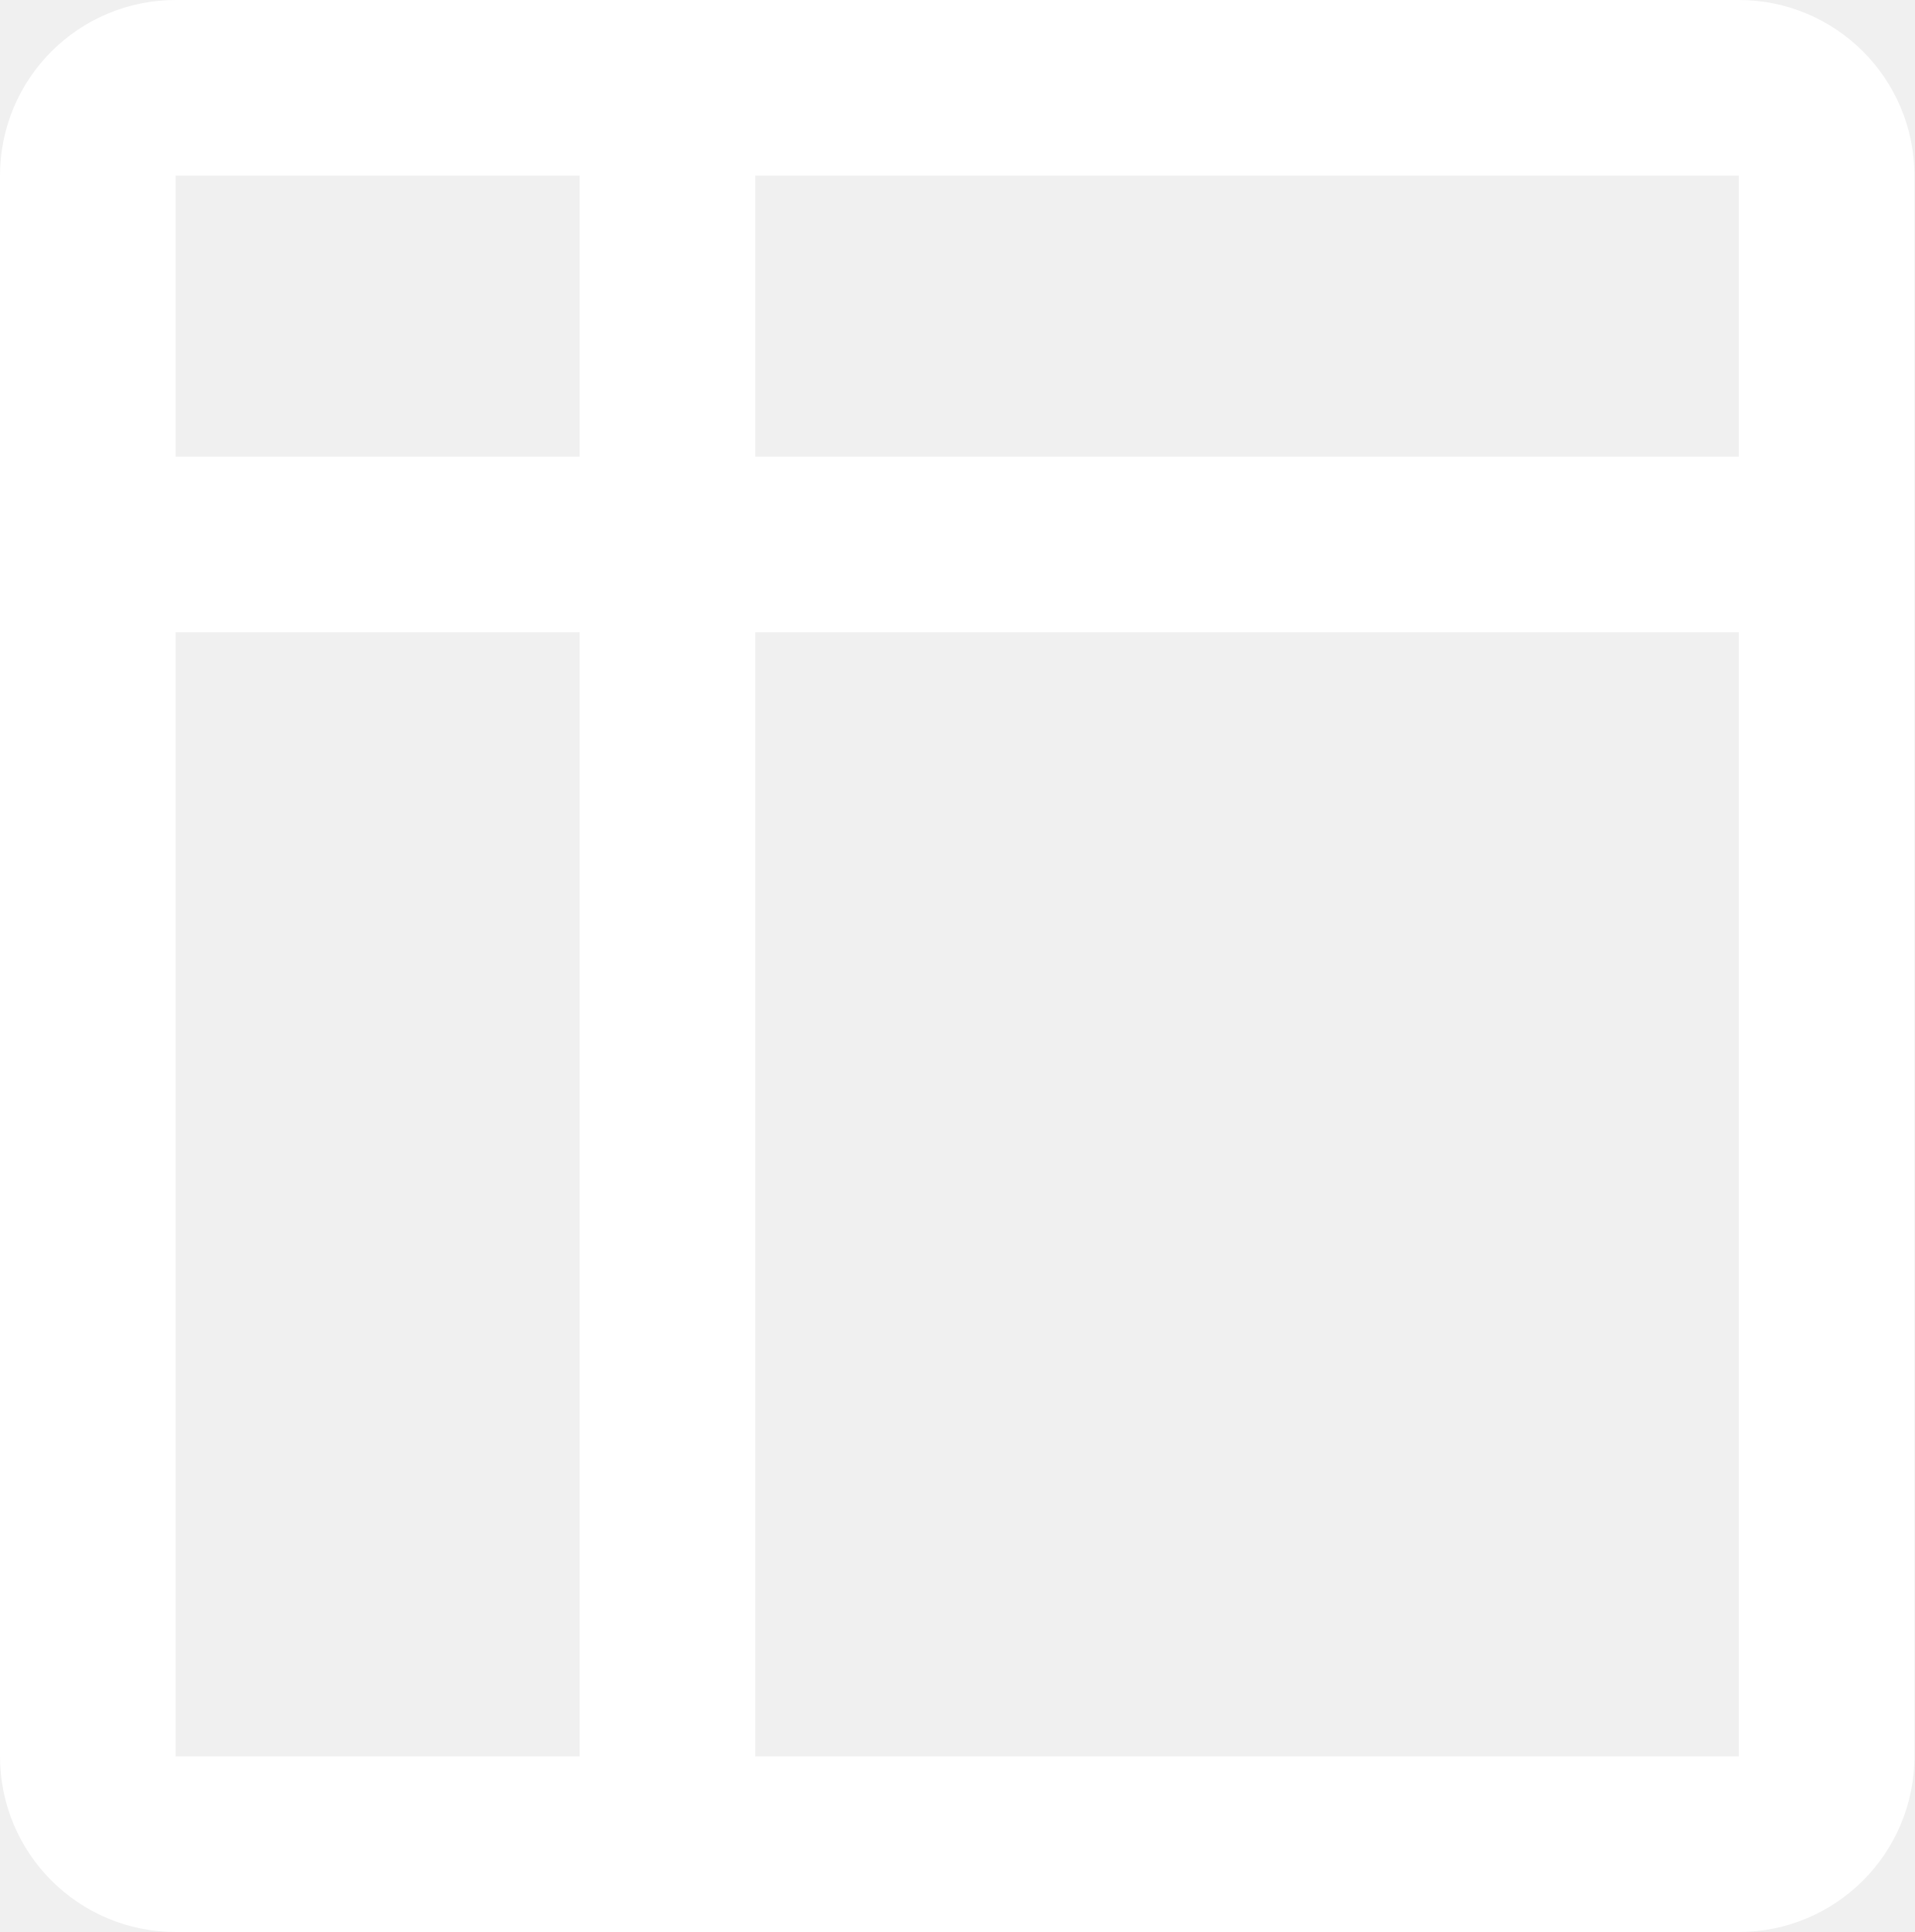
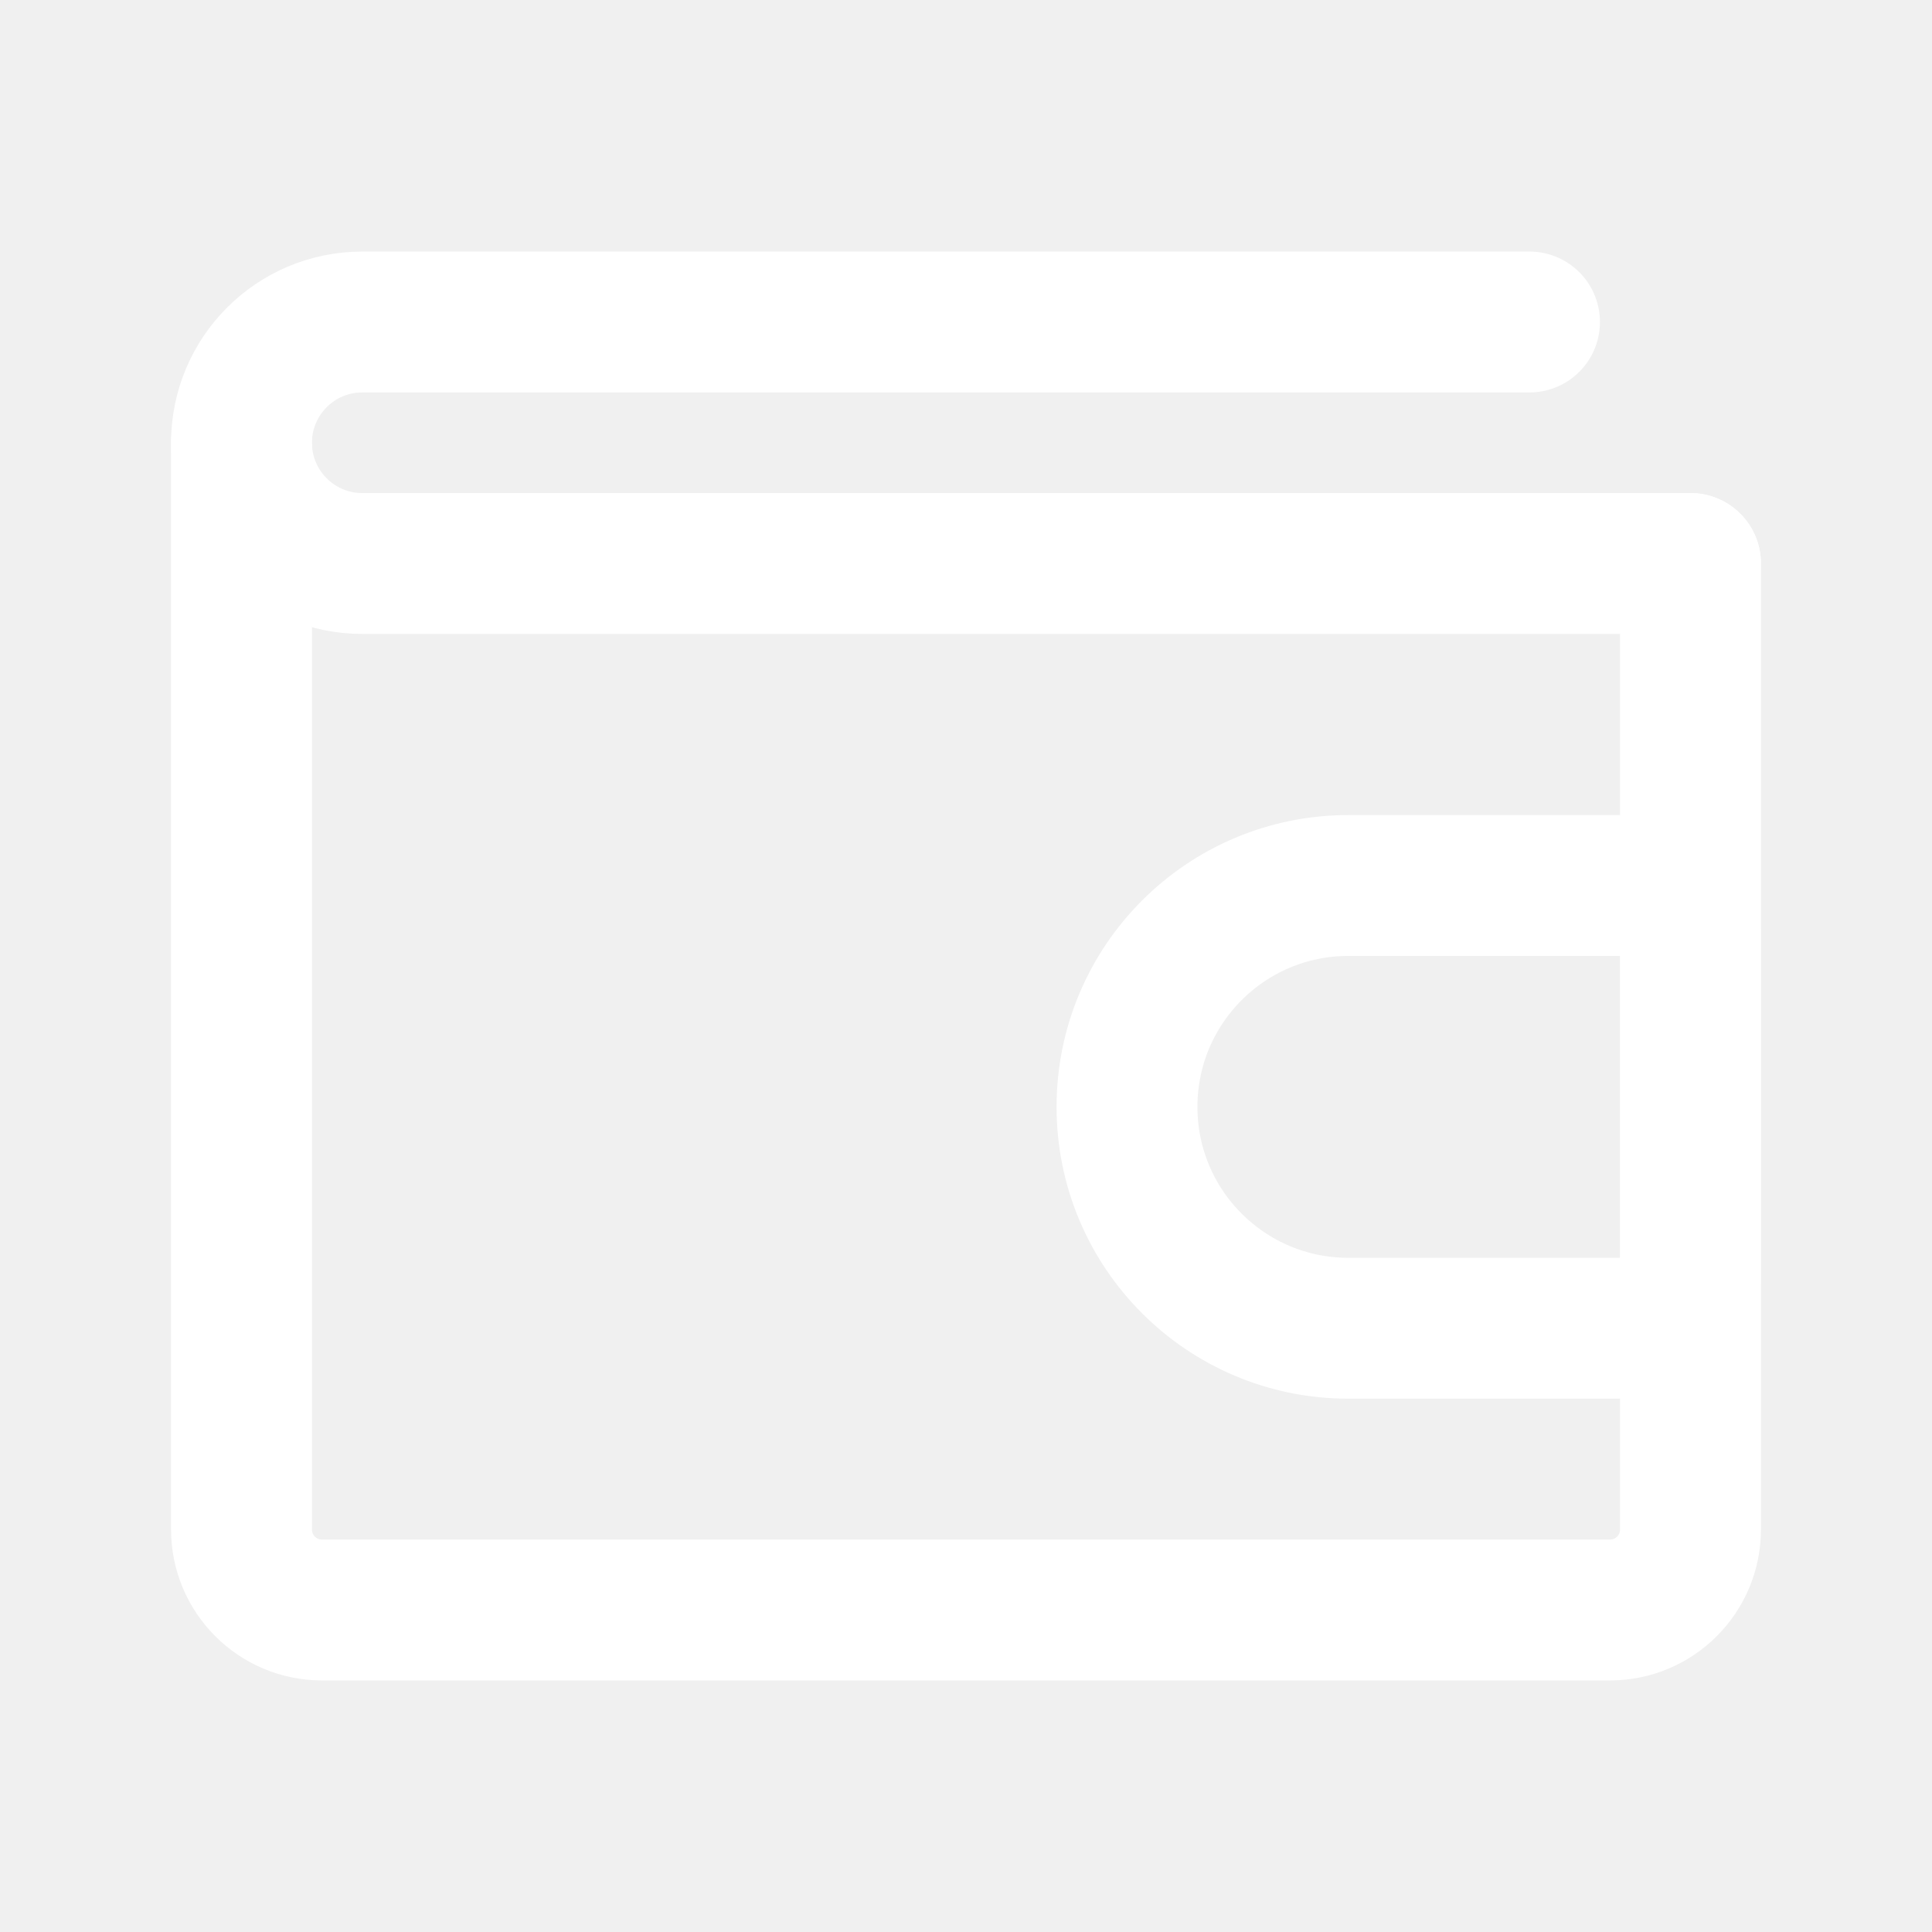
- <svg xmlns="http://www.w3.org/2000/svg" width="109" height="110" viewBox="0 0 109 110" fill="none">
-   <rect x="5" y="5" width="99" height="100" rx="5" stroke="white" stroke-width="10" />
-   <rect x="33" y="6" width="10" height="97" fill="white" />
-   <rect x="6" y="36" width="10" height="97" transform="rotate(-90 6 36)" fill="white" />
+ <svg xmlns="http://www.w3.org/2000/svg" width="24" height="24" viewBox="0 0 24 24" fill="none">
+   <path d="M3 5.5V19C3 19.552 3.448 20 4 20H20C20.552 20 21 19.552 21 19V7" stroke="#FFFFFF" stroke-width="1.75" stroke-linecap="round" />
+   <path d="M19 4H4.5C3.672 4 3 4.672 3 5.5V5.5C3 6.328 3.672 7 4.5 7H21" stroke="#FFFFFF" stroke-width="1.75" stroke-linecap="round" />
+   <path d="M14 13.75C14 12.231 15.231 11 16.75 11H20.364C20.715 11 21 11.285 21 11.636V15.864C21 16.215 20.715 16.5 20.364 16.5H16.75C15.231 16.5 14 15.269 14 13.75V13.75Z" stroke="#FFFFFF" stroke-width="1.75" stroke-linecap="round" />
</svg>
